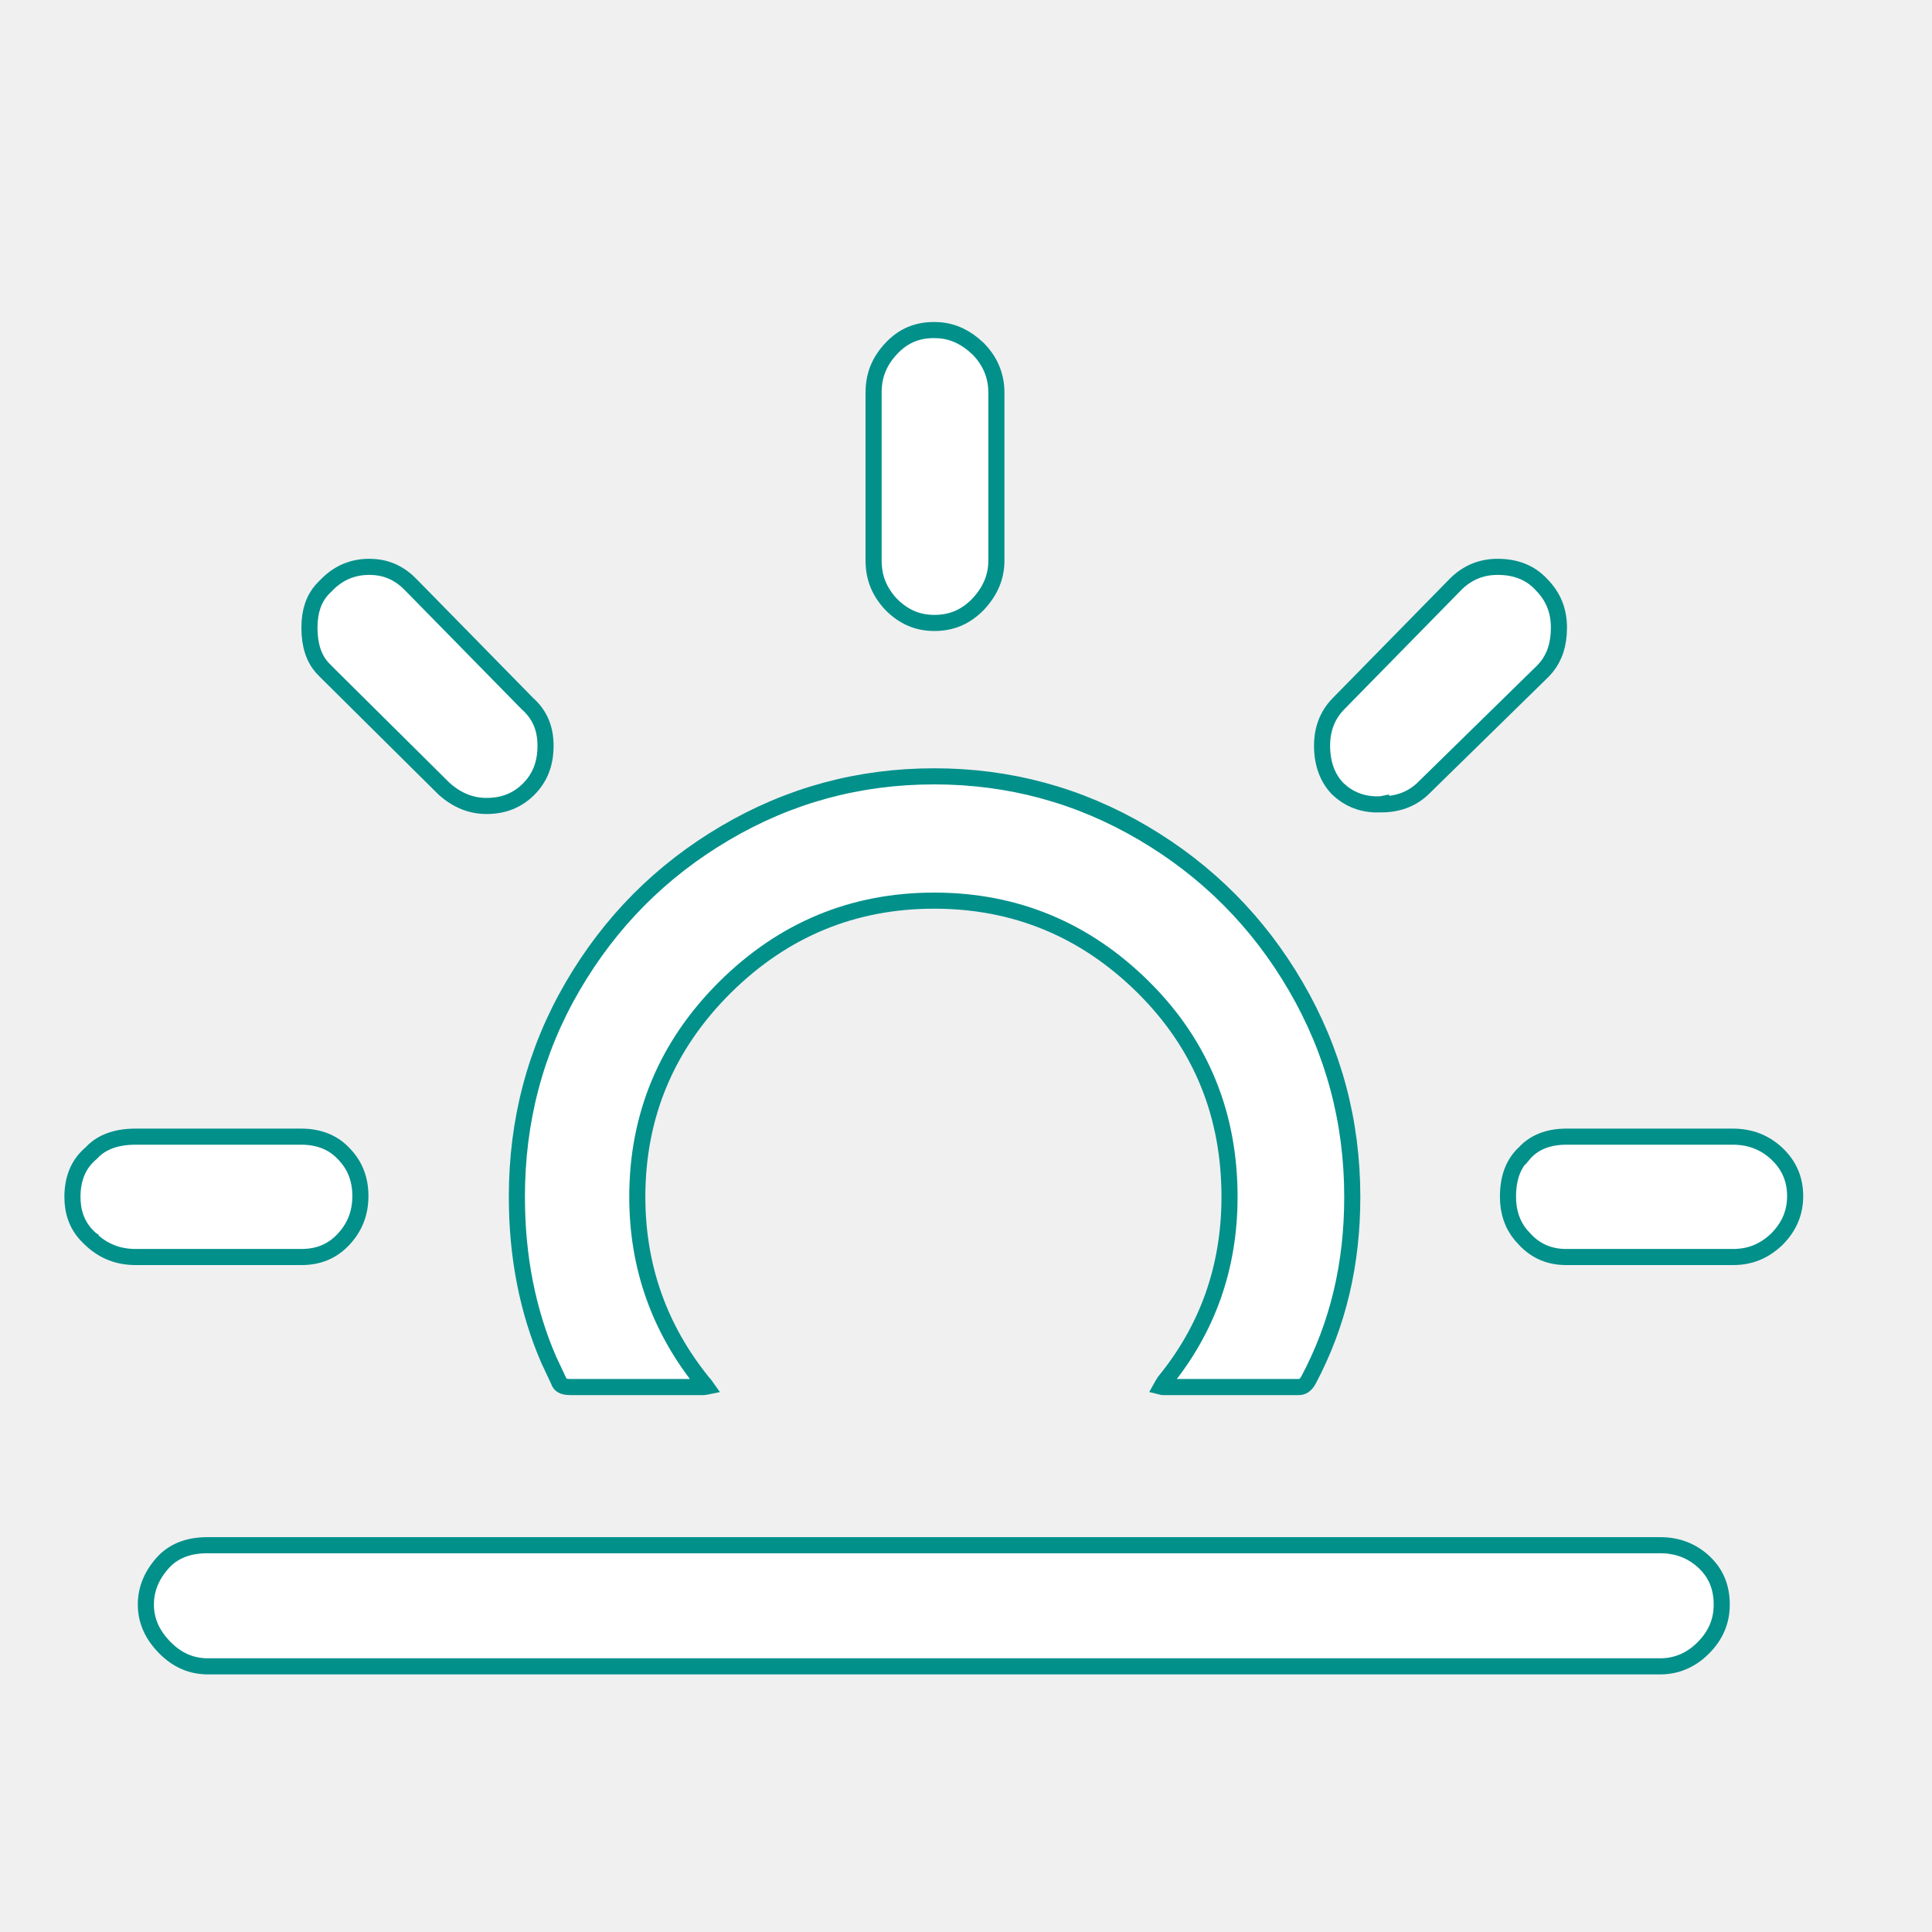
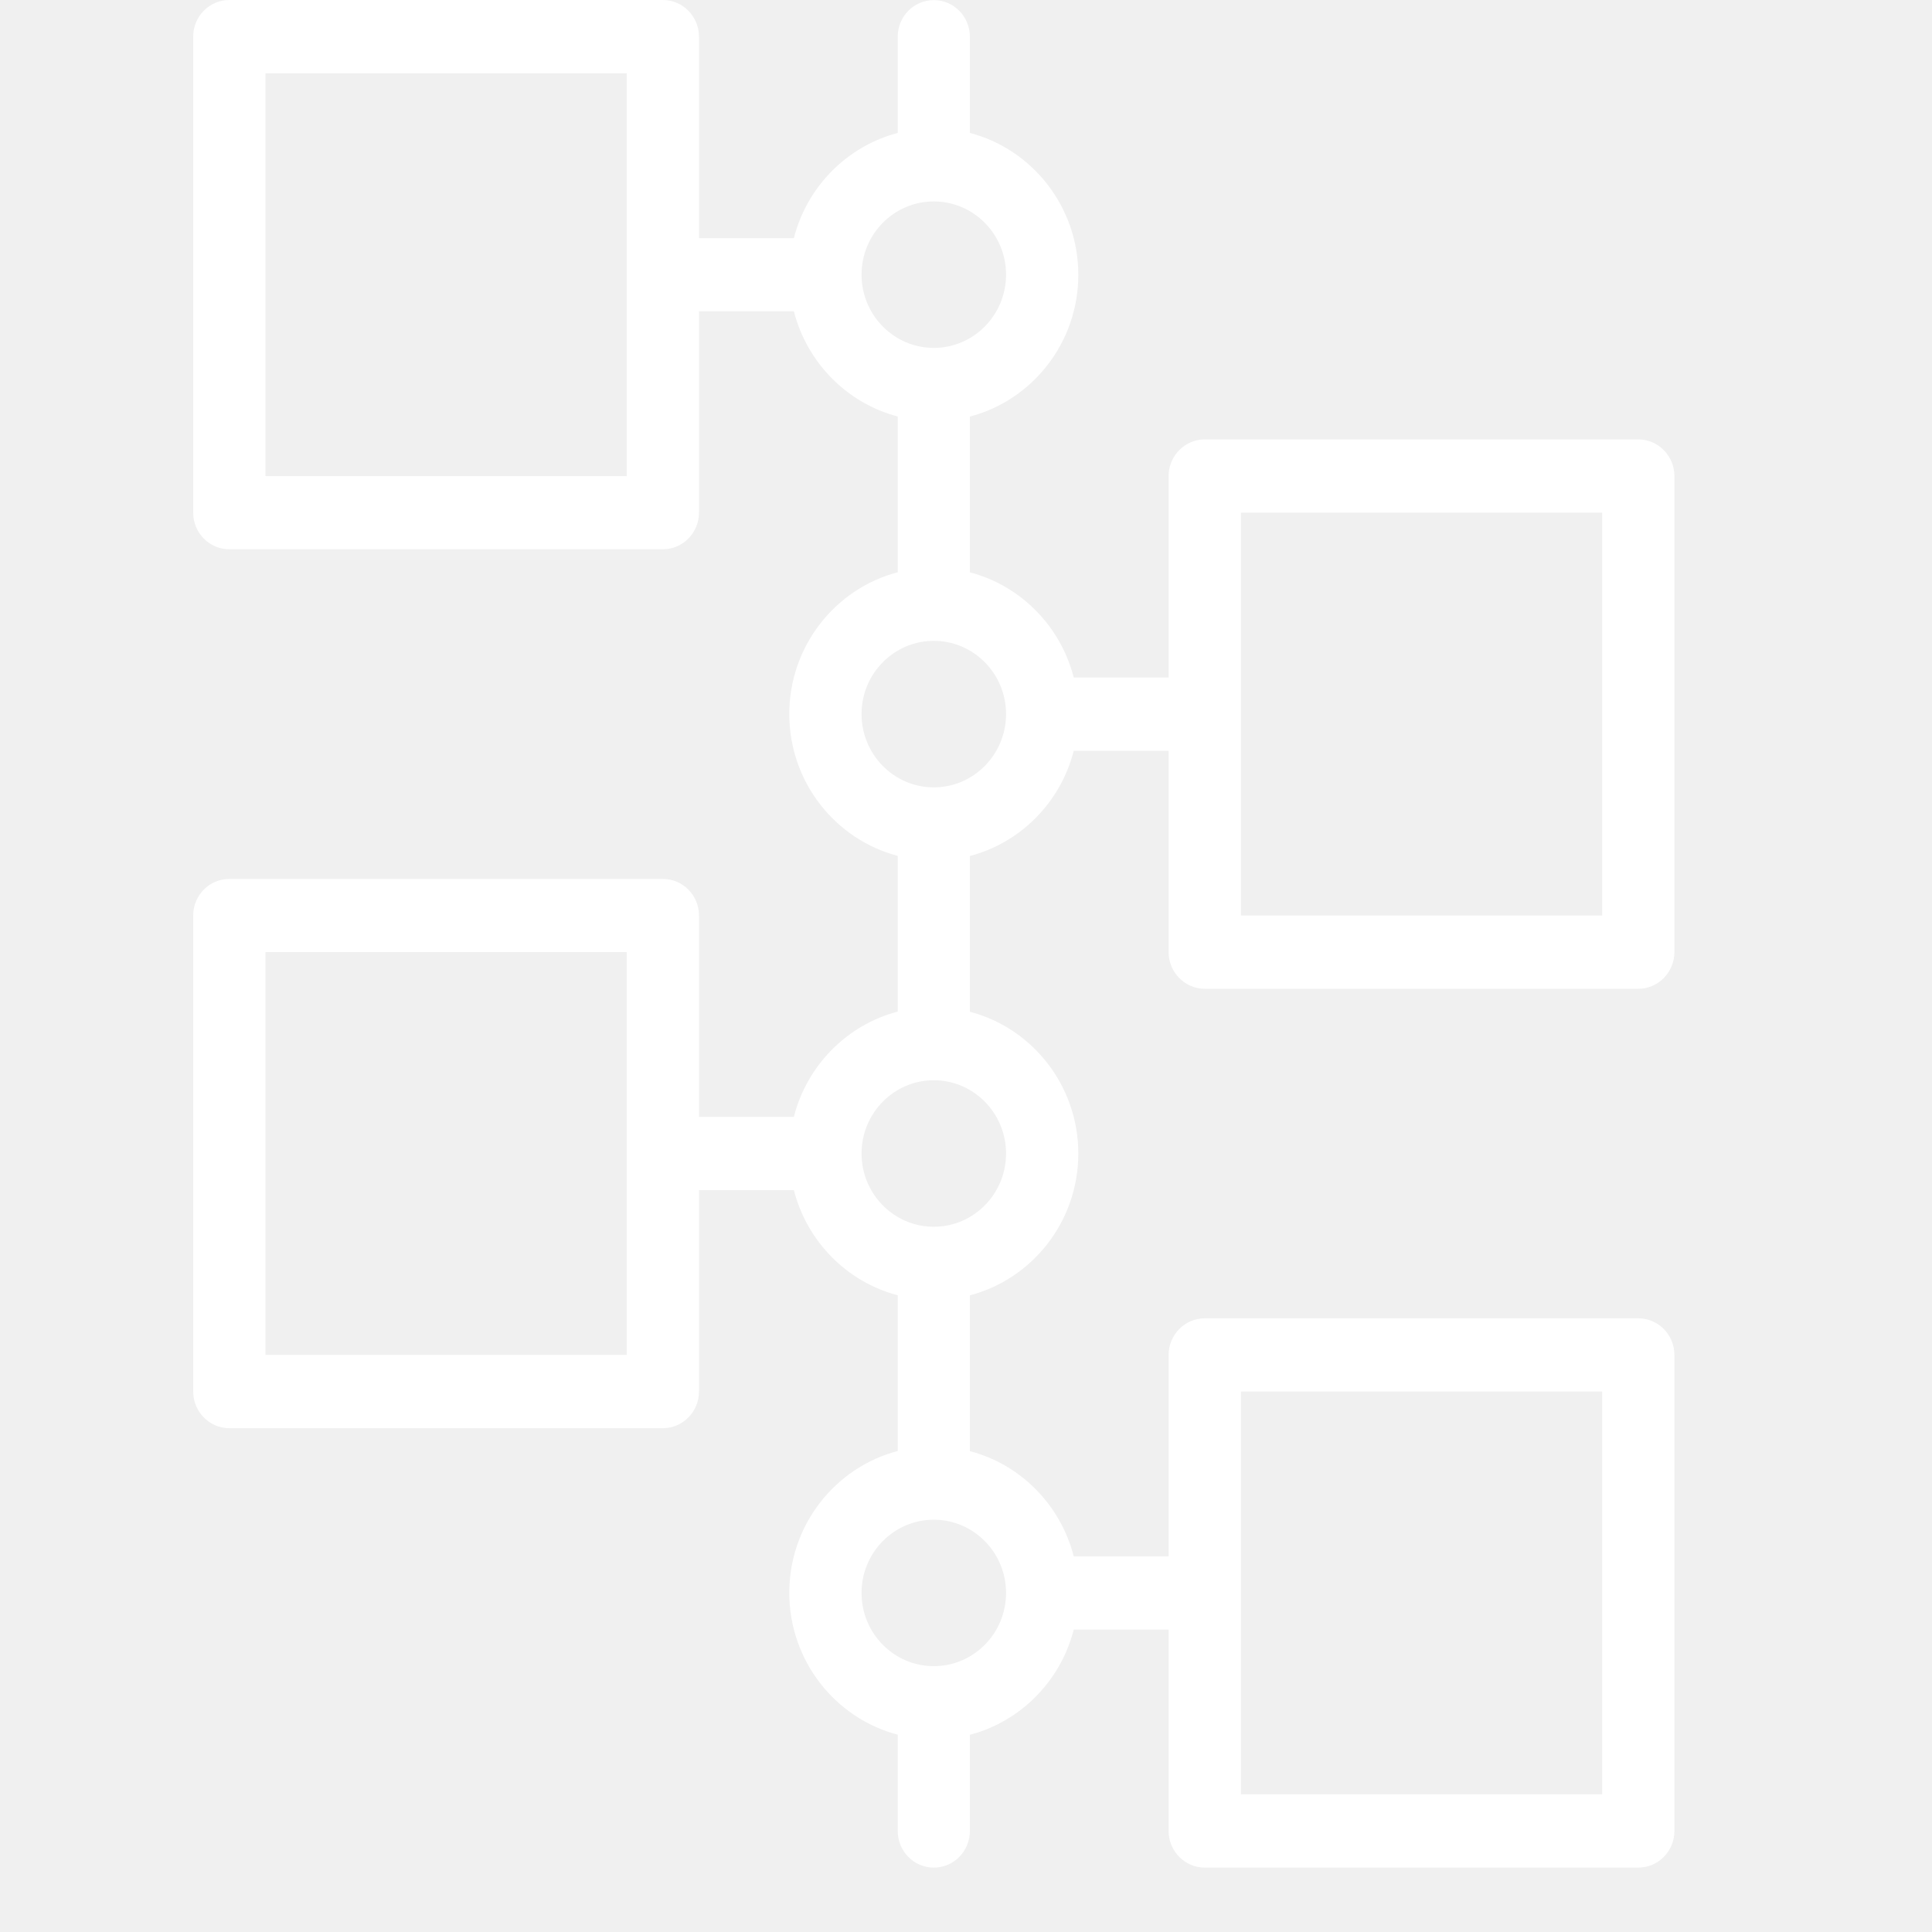
<svg xmlns="http://www.w3.org/2000/svg" width="30" height="30" viewBox="0 0 30 30" fill="none">
-   <path d="M3.218 23.994H25.782C26.049 23.994 26.278 24.083 26.464 24.259C26.647 24.433 26.735 24.648 26.735 24.916C26.735 25.179 26.638 25.398 26.449 25.588C26.261 25.778 26.032 25.875 25.782 25.875H3.23C2.969 25.875 2.753 25.778 2.563 25.588C2.372 25.395 2.265 25.176 2.265 24.916C2.265 24.666 2.36 24.445 2.553 24.24C2.722 24.071 2.947 23.994 3.218 23.994ZM14.506 12.055C15.673 12.055 16.754 12.348 17.751 12.935C18.748 13.522 19.539 14.317 20.123 15.32C20.706 16.323 20.998 17.41 20.998 18.585C20.998 19.625 20.779 20.563 20.319 21.428C20.273 21.512 20.223 21.538 20.169 21.538H18.062C18.052 21.538 18.042 21.536 18.034 21.534C18.044 21.516 18.057 21.49 18.079 21.457C18.749 20.639 19.092 19.68 19.092 18.585C19.092 17.319 18.658 16.227 17.754 15.33C16.851 14.435 15.766 13.985 14.506 13.985C13.246 13.985 12.162 14.435 11.259 15.33C10.356 16.226 9.896 17.317 9.896 18.585C9.896 19.672 10.24 20.635 10.914 21.467V21.468L10.923 21.477C10.944 21.497 10.955 21.518 10.965 21.532C10.955 21.534 10.941 21.538 10.925 21.538H8.855C8.79 21.538 8.749 21.526 8.725 21.511C8.702 21.497 8.686 21.478 8.677 21.449L8.674 21.44L8.67 21.432L8.521 21.115C8.195 20.364 8.026 19.518 8.026 18.585C8.026 17.41 8.307 16.322 8.89 15.32C9.474 14.317 10.263 13.522 11.261 12.935C12.257 12.348 13.338 12.055 14.506 12.055ZM2.103 17.65H4.68C4.948 17.65 5.174 17.739 5.332 17.909L5.335 17.912C5.508 18.087 5.596 18.304 5.596 18.572C5.596 18.84 5.508 19.059 5.332 19.247C5.159 19.431 4.945 19.519 4.68 19.519H2.103C1.837 19.518 1.607 19.431 1.408 19.242V19.241L1.405 19.239L1.338 19.172C1.192 19.011 1.125 18.819 1.125 18.585C1.125 18.292 1.224 18.067 1.415 17.907L1.421 17.902L1.426 17.896C1.57 17.742 1.793 17.65 2.103 17.65ZM24.32 17.65H26.909C27.176 17.65 27.405 17.739 27.592 17.915C27.778 18.091 27.875 18.308 27.875 18.572C27.875 18.836 27.778 19.054 27.589 19.244C27.389 19.433 27.172 19.519 26.909 19.519H24.32C24.068 19.519 23.853 19.432 23.68 19.247L23.678 19.244L23.616 19.177C23.483 19.015 23.416 18.82 23.416 18.585C23.416 18.276 23.505 18.061 23.674 17.902L23.675 17.903L23.681 17.896C23.826 17.74 24.039 17.65 24.32 17.65ZM5.733 8.802C5.962 8.802 6.155 8.875 6.326 9.028L6.398 9.099L6.4 9.101L8.184 10.92L8.19 10.926C8.384 11.099 8.471 11.313 8.471 11.58C8.471 11.862 8.383 12.079 8.21 12.253C8.037 12.427 7.821 12.515 7.555 12.515C7.316 12.515 7.097 12.428 6.895 12.247L5.053 10.42L5.051 10.417L4.995 10.359C4.874 10.217 4.805 10.02 4.805 9.748C4.805 9.49 4.873 9.303 4.995 9.162L5.051 9.104L5.057 9.099C5.244 8.899 5.471 8.802 5.733 8.802ZM23.254 8.802C23.535 8.802 23.761 8.89 23.932 9.073L23.934 9.076C24.12 9.264 24.207 9.481 24.207 9.748C24.207 10.007 24.138 10.205 24.015 10.357L23.96 10.419L22.089 12.251C21.917 12.412 21.702 12.49 21.445 12.49V12.489L21.44 12.49C21.198 12.5 21.003 12.434 20.842 12.308L20.775 12.25C20.618 12.091 20.529 11.863 20.529 11.58C20.529 11.312 20.617 11.095 20.79 10.921L20.791 10.92L22.575 9.101L22.577 9.099C22.765 8.899 22.992 8.802 23.254 8.802ZM14.506 5.125C14.734 5.125 14.93 5.199 15.111 5.347L15.188 5.415C15.375 5.604 15.472 5.833 15.472 6.097V8.701C15.472 8.963 15.376 9.182 15.185 9.386C14.986 9.587 14.77 9.673 14.506 9.673C14.245 9.673 14.028 9.576 13.839 9.386C13.651 9.185 13.565 8.967 13.565 8.701V6.097C13.565 5.83 13.652 5.611 13.842 5.409C14.028 5.212 14.242 5.125 14.506 5.125Z" fill="white" stroke="#02908B" stroke-width="0.25" />
+   <path d="M10.293 0C10.602 0 10.853 0.255 10.854 0.568V3.698H12.327C12.53 2.9 13.152 2.271 13.94 2.064V0.57C13.94 0.256 14.19 0.002 14.5 0.002C14.81 0.002 15.06 0.256 15.06 0.57V2.064C16.027 2.317 16.744 3.209 16.744 4.267C16.744 5.324 16.027 6.216 15.06 6.469V8.887C15.848 9.093 16.469 9.722 16.673 10.521H18.146V7.393C18.146 7.079 18.398 6.823 18.707 6.823H25.439C25.749 6.823 26 7.079 26 7.393V14.784C26 15.098 25.749 15.353 25.439 15.354H18.707C18.398 15.353 18.146 15.098 18.146 14.784V11.658H16.673C16.47 12.456 15.848 13.086 15.06 13.292V15.71C16.027 15.963 16.744 16.855 16.744 17.912C16.744 18.97 16.027 19.861 15.06 20.114V22.533C15.848 22.739 16.469 23.369 16.673 24.167H18.146V21.039C18.147 20.725 18.398 20.471 18.707 20.471H25.439C25.749 20.471 26 20.725 26 21.039V28.432C26 28.745 25.749 29 25.439 29H18.707C18.398 29 18.147 28.745 18.146 28.432V25.304H16.673C16.47 26.102 15.848 26.731 15.06 26.938V28.432C15.06 28.745 14.81 29 14.5 29C14.19 29 13.94 28.745 13.94 28.432V26.936C12.973 26.683 12.256 25.791 12.256 24.733C12.256 23.676 12.973 22.784 13.94 22.531V20.113C13.152 19.907 12.531 19.278 12.327 18.48H10.854V21.607C10.854 21.921 10.602 22.177 10.293 22.177H3.561C3.251 22.177 3 21.921 3 21.607V14.216C3 13.902 3.251 13.648 3.561 13.648H10.293C10.602 13.648 10.854 13.902 10.854 14.216V17.342H12.327C12.53 16.544 13.152 15.914 13.94 15.708V13.29C12.973 13.037 12.256 12.145 12.256 11.088C12.256 10.03 12.973 9.139 13.94 8.886V6.467C13.152 6.261 12.531 5.631 12.327 4.833H10.854V7.961C10.853 8.275 10.602 8.529 10.293 8.529H3.561C3.251 8.529 3 8.275 3 7.961V0.568C3 0.255 3.251 0 3.561 0H10.293ZM19.269 21.607V27.862H24.878V21.607H19.269ZM14.5 23.598C13.881 23.598 13.378 24.108 13.378 24.735C13.378 25.363 13.881 25.872 14.5 25.872C15.119 25.872 15.622 25.363 15.622 24.735C15.622 24.108 15.119 23.598 14.5 23.598ZM4.122 14.784V21.039H9.731V14.784H4.122ZM14.5 16.774C13.881 16.774 13.378 17.285 13.378 17.912C13.378 18.539 13.881 19.049 14.5 19.049C15.119 19.049 15.622 18.539 15.622 17.912C15.622 17.285 15.119 16.774 14.5 16.774ZM19.269 14.216H24.878V7.961H19.269V14.216ZM14.5 9.951C13.881 9.951 13.378 10.461 13.378 11.088C13.378 11.715 13.881 12.226 14.5 12.226C15.119 12.226 15.622 11.715 15.622 11.088C15.622 10.461 15.119 9.951 14.5 9.951ZM4.122 1.138V7.393H9.731V1.138H4.122ZM14.5 3.128C13.881 3.128 13.378 3.637 13.378 4.265C13.378 4.892 13.881 5.402 14.5 5.402C15.119 5.402 15.622 4.892 15.622 4.265C15.622 3.637 15.119 3.128 14.5 3.128Z" fill="white" />
</svg>
